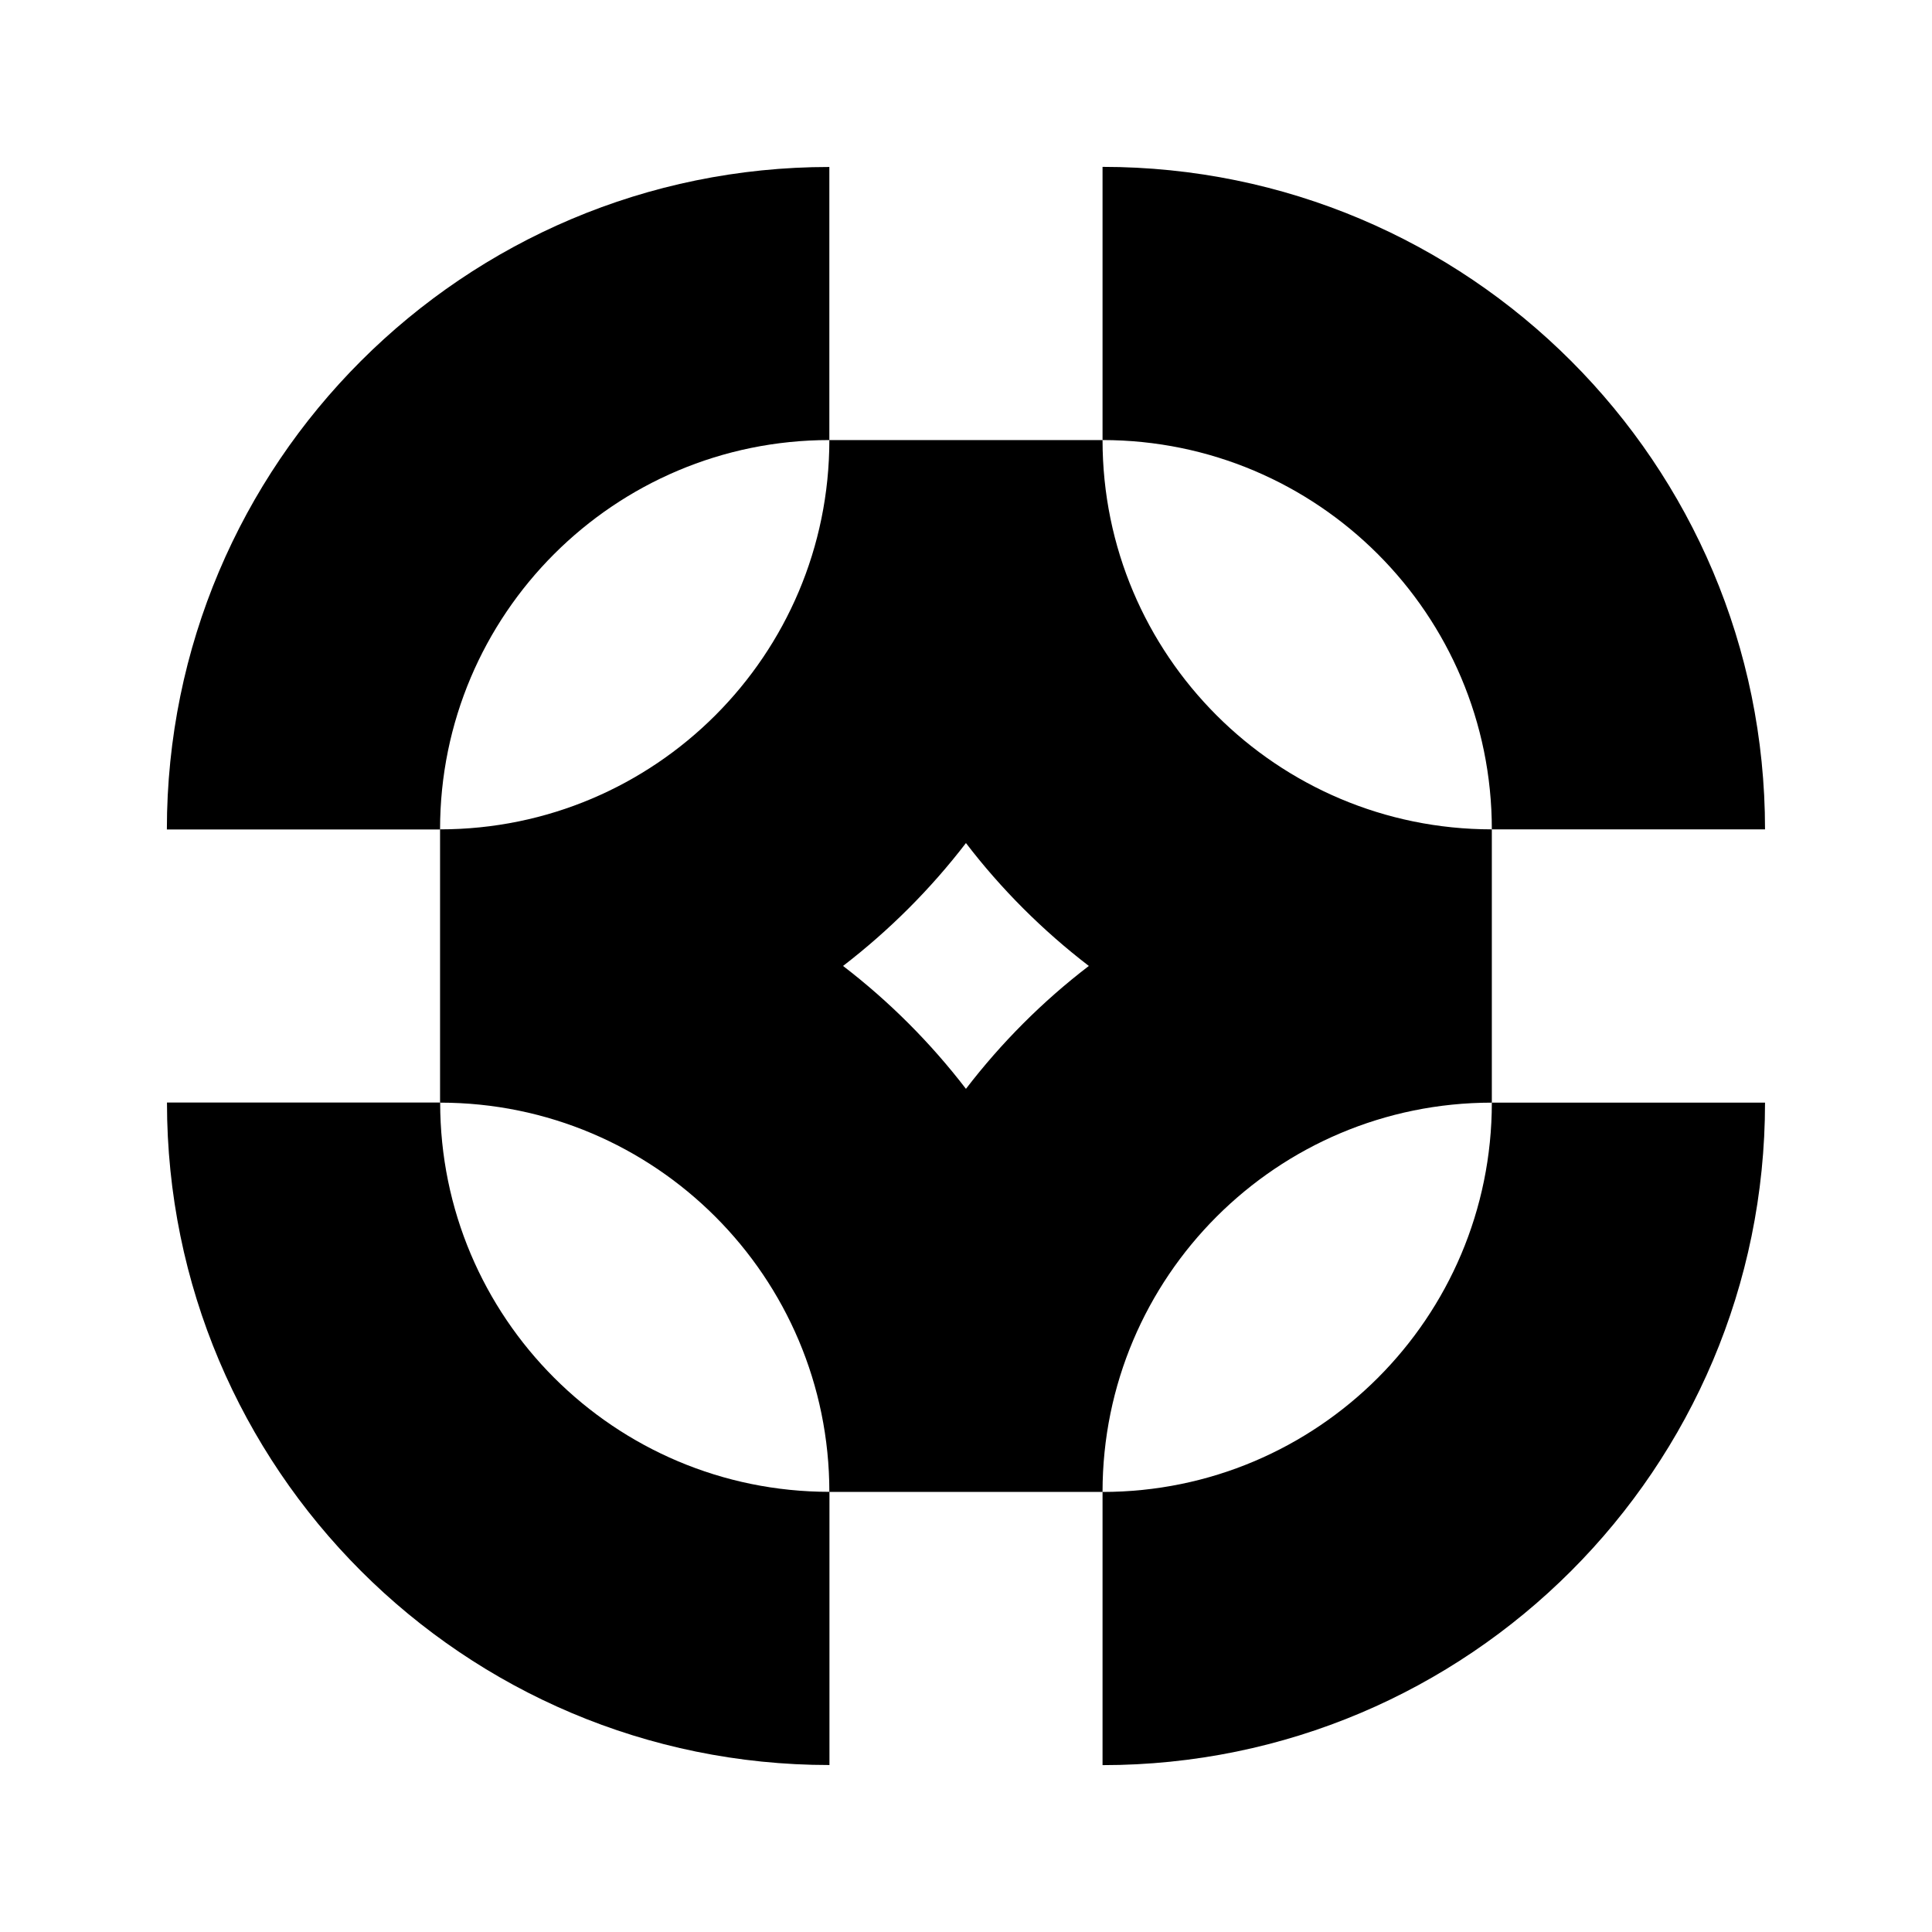
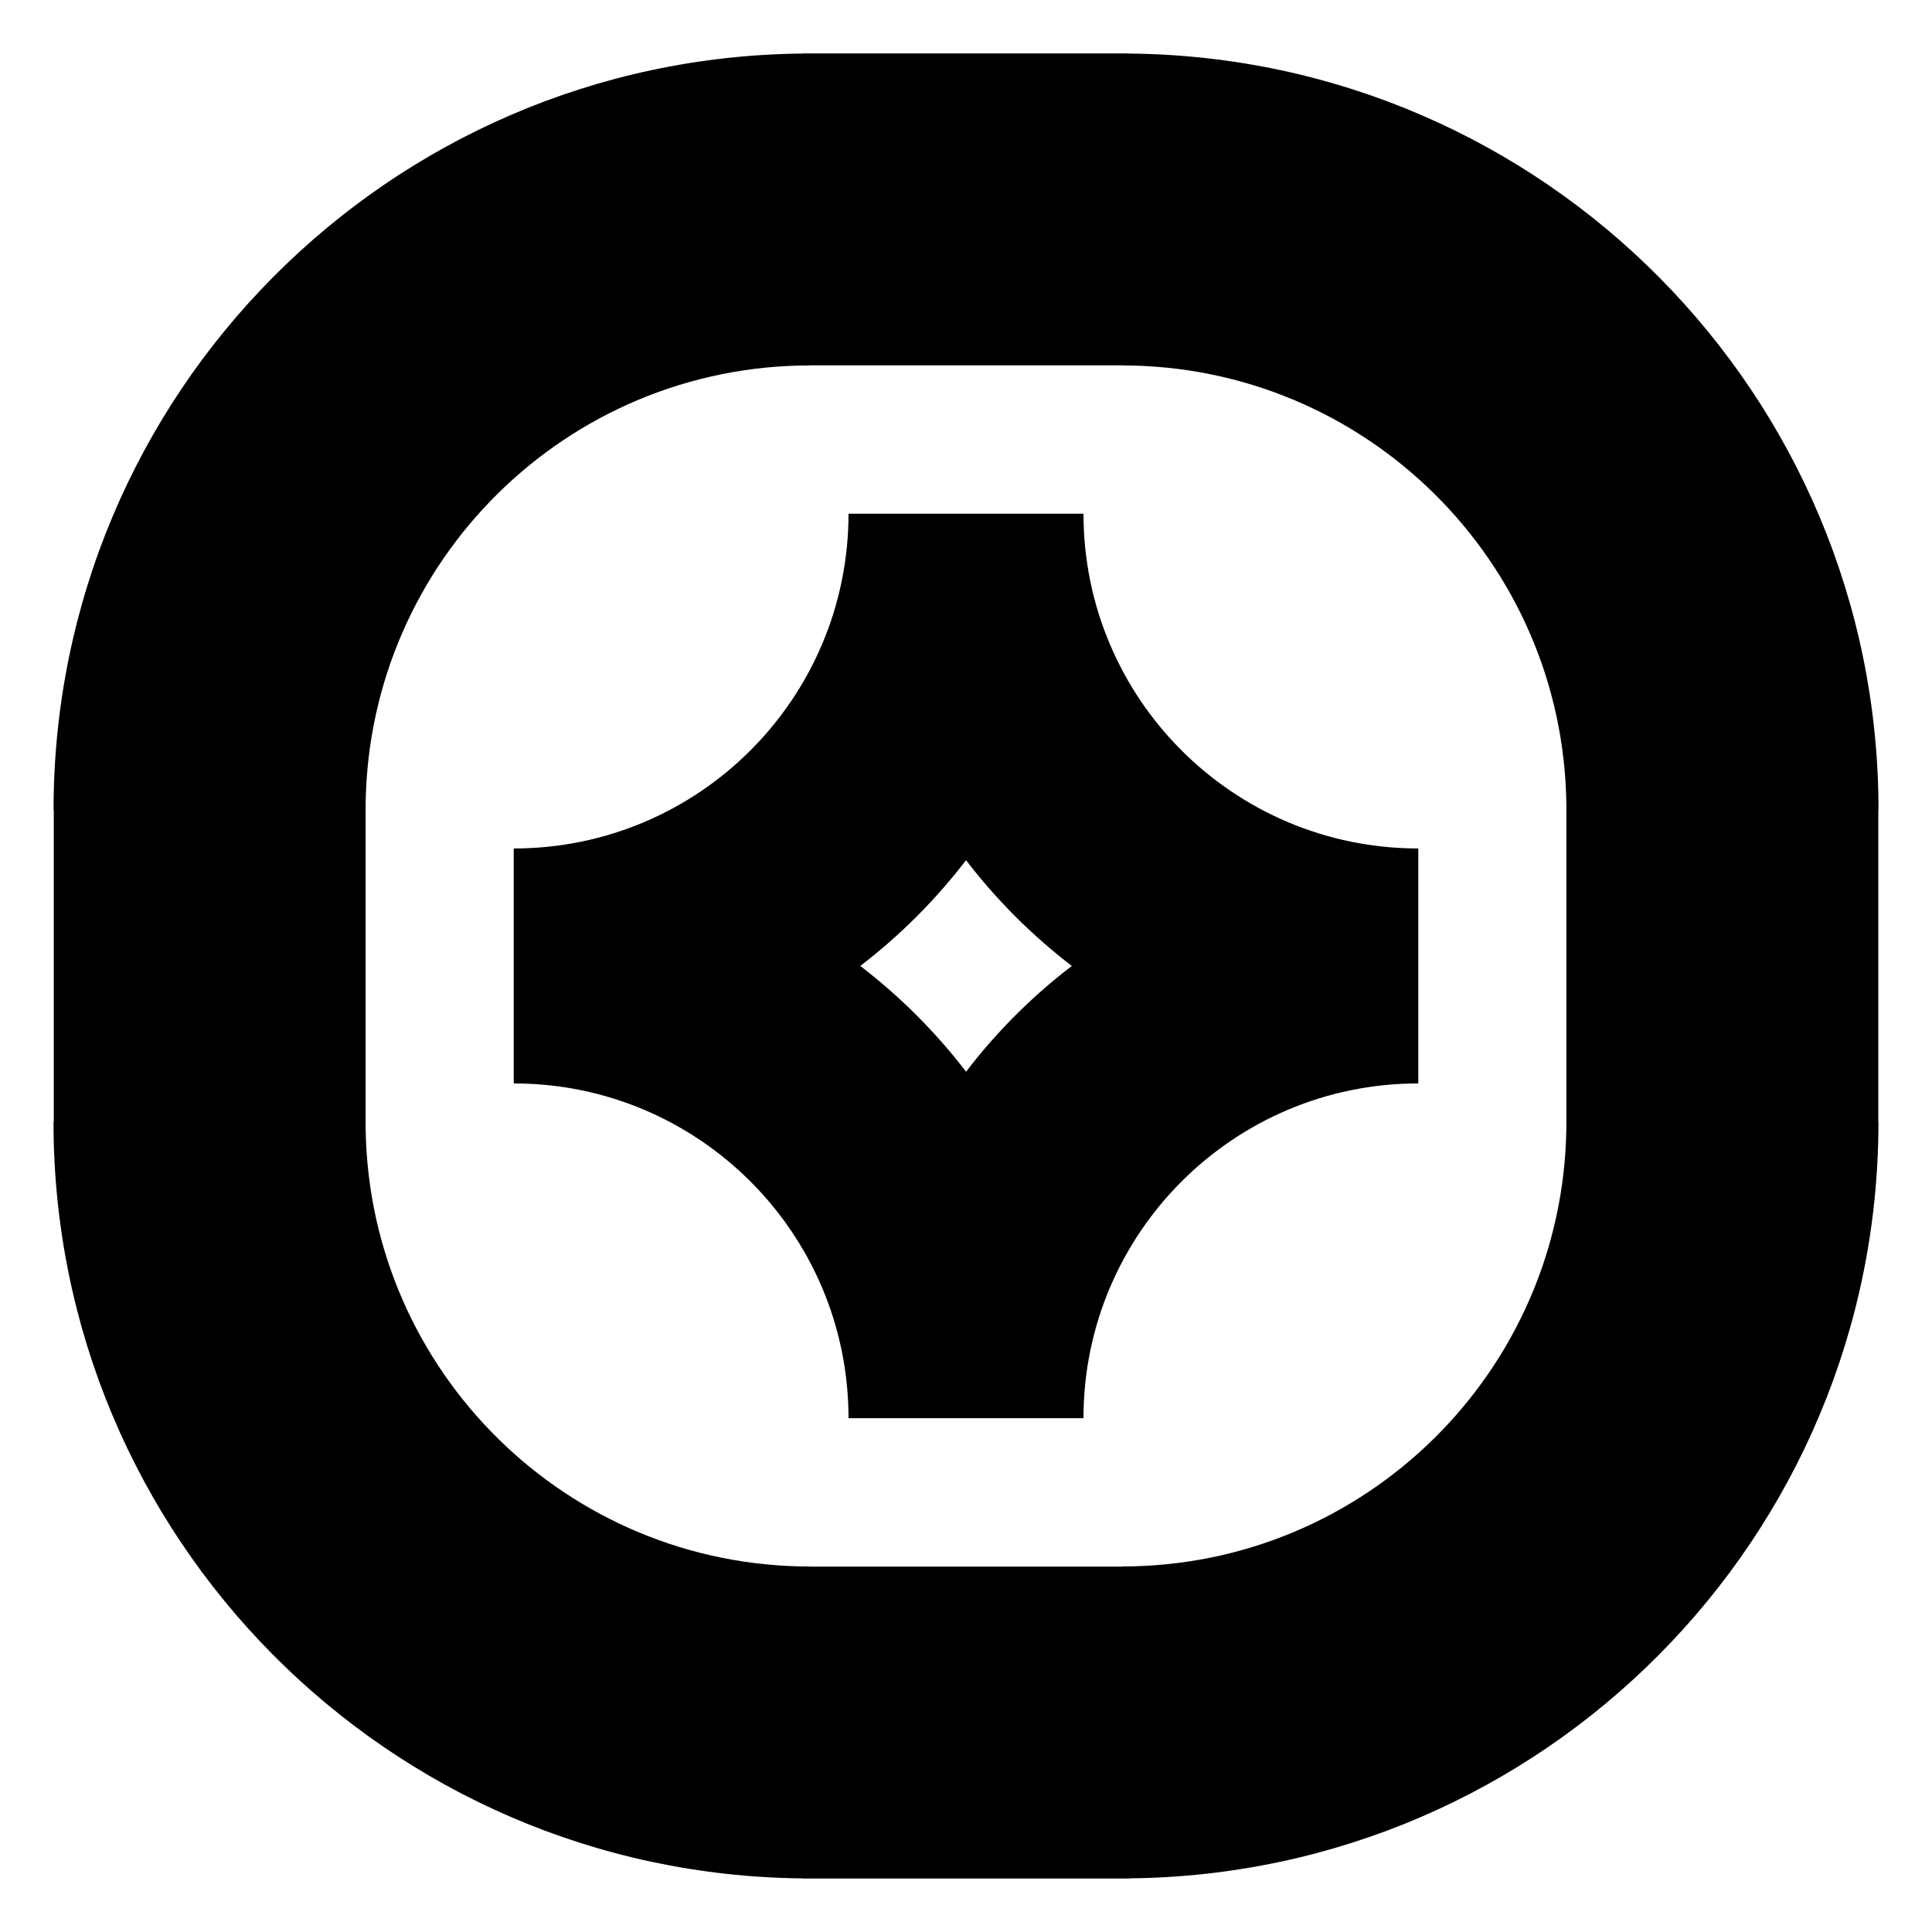
- <svg xmlns="http://www.w3.org/2000/svg" id="Layer_1" viewBox="0 0 181.89 181.89">
-   <path d="M140.45,78.08h25.72c0-34.45-27.92-62.37-62.37-62.37v25.72c20.24,0,36.65,16.41,36.65,36.65Z" />
-   <path d="M41.43,103.8H15.72c0,34.45,27.92,62.37,62.37,62.37v-25.72c-20.24,0-36.65-16.41-36.65-36.65Z" />
-   <path d="M140.45,78.08c-20.24,0-36.65-16.41-36.65-36.65h-25.72c0,20.24-16.41,36.65-36.65,36.65,0-20.24,16.41-36.65,36.65-36.65V15.72c-34.44,0-62.37,27.92-62.37,62.37h25.72,0v25.72c20.24,0,36.65,16.41,36.65,36.65h25.72c0-20.24,16.41-36.65,36.65-36.65,0,20.24-16.41,36.65-36.65,36.65v25.72c34.44,0,62.37-27.92,62.37-62.37h-25.72v-25.72ZM79.37,90.94c4.34-3.34,8.24-7.23,11.57-11.57,3.33,4.35,7.23,8.24,11.57,11.57-4.35,3.33-8.24,7.23-11.57,11.57-3.34-4.35-7.23-8.24-11.57-11.57Z" />
+ <svg xmlns="http://www.w3.org/2000/svg" id="Layer_1" viewBox="0 0 370.5 370.5">
+   <path d="M207.78,98.51h-45.06c0,35.45-28.75,64.2-64.2,64.2v45.06c35.45,0,64.2,28.74,64.2,64.2h45.06c0-35.46,28.76-64.2,64.21-64.2v-45.06c-35.46,0-64.21-28.74-64.21-64.2ZM185.26,205.52c-5.84-7.62-12.67-14.44-20.28-20.28,7.61-5.84,14.43-12.66,20.28-20.28,5.83,7.62,12.66,14.43,20.28,20.28-7.62,5.83-14.44,12.66-20.28,20.28Z" />
+   <path d="M360.2,155.33h.04c0-79.66-64.2-144.31-143.68-145.06v-.02h-62.62v.02C74.46,11.02,10.27,75.68,10.27,155.33h.04v59.83h-.05c0,79.66,64.2,144.31,143.68,145.06v.02h62.62v-.03c79.48-.75,143.67-65.4,143.67-145.05h-.03v-59.84ZM215.16,300.41v.02h-59.82v-.02c-46.6,0-84.45-37.39-85.22-83.81h0v-62.61c.72-46.47,38.59-83.91,85.21-83.91v-.02h59.82v.02c46.7,0,84.61,37.55,85.23,84.1v62.31c-.72,46.46-38.58,83.91-85.22,83.91Z" />
</svg>
